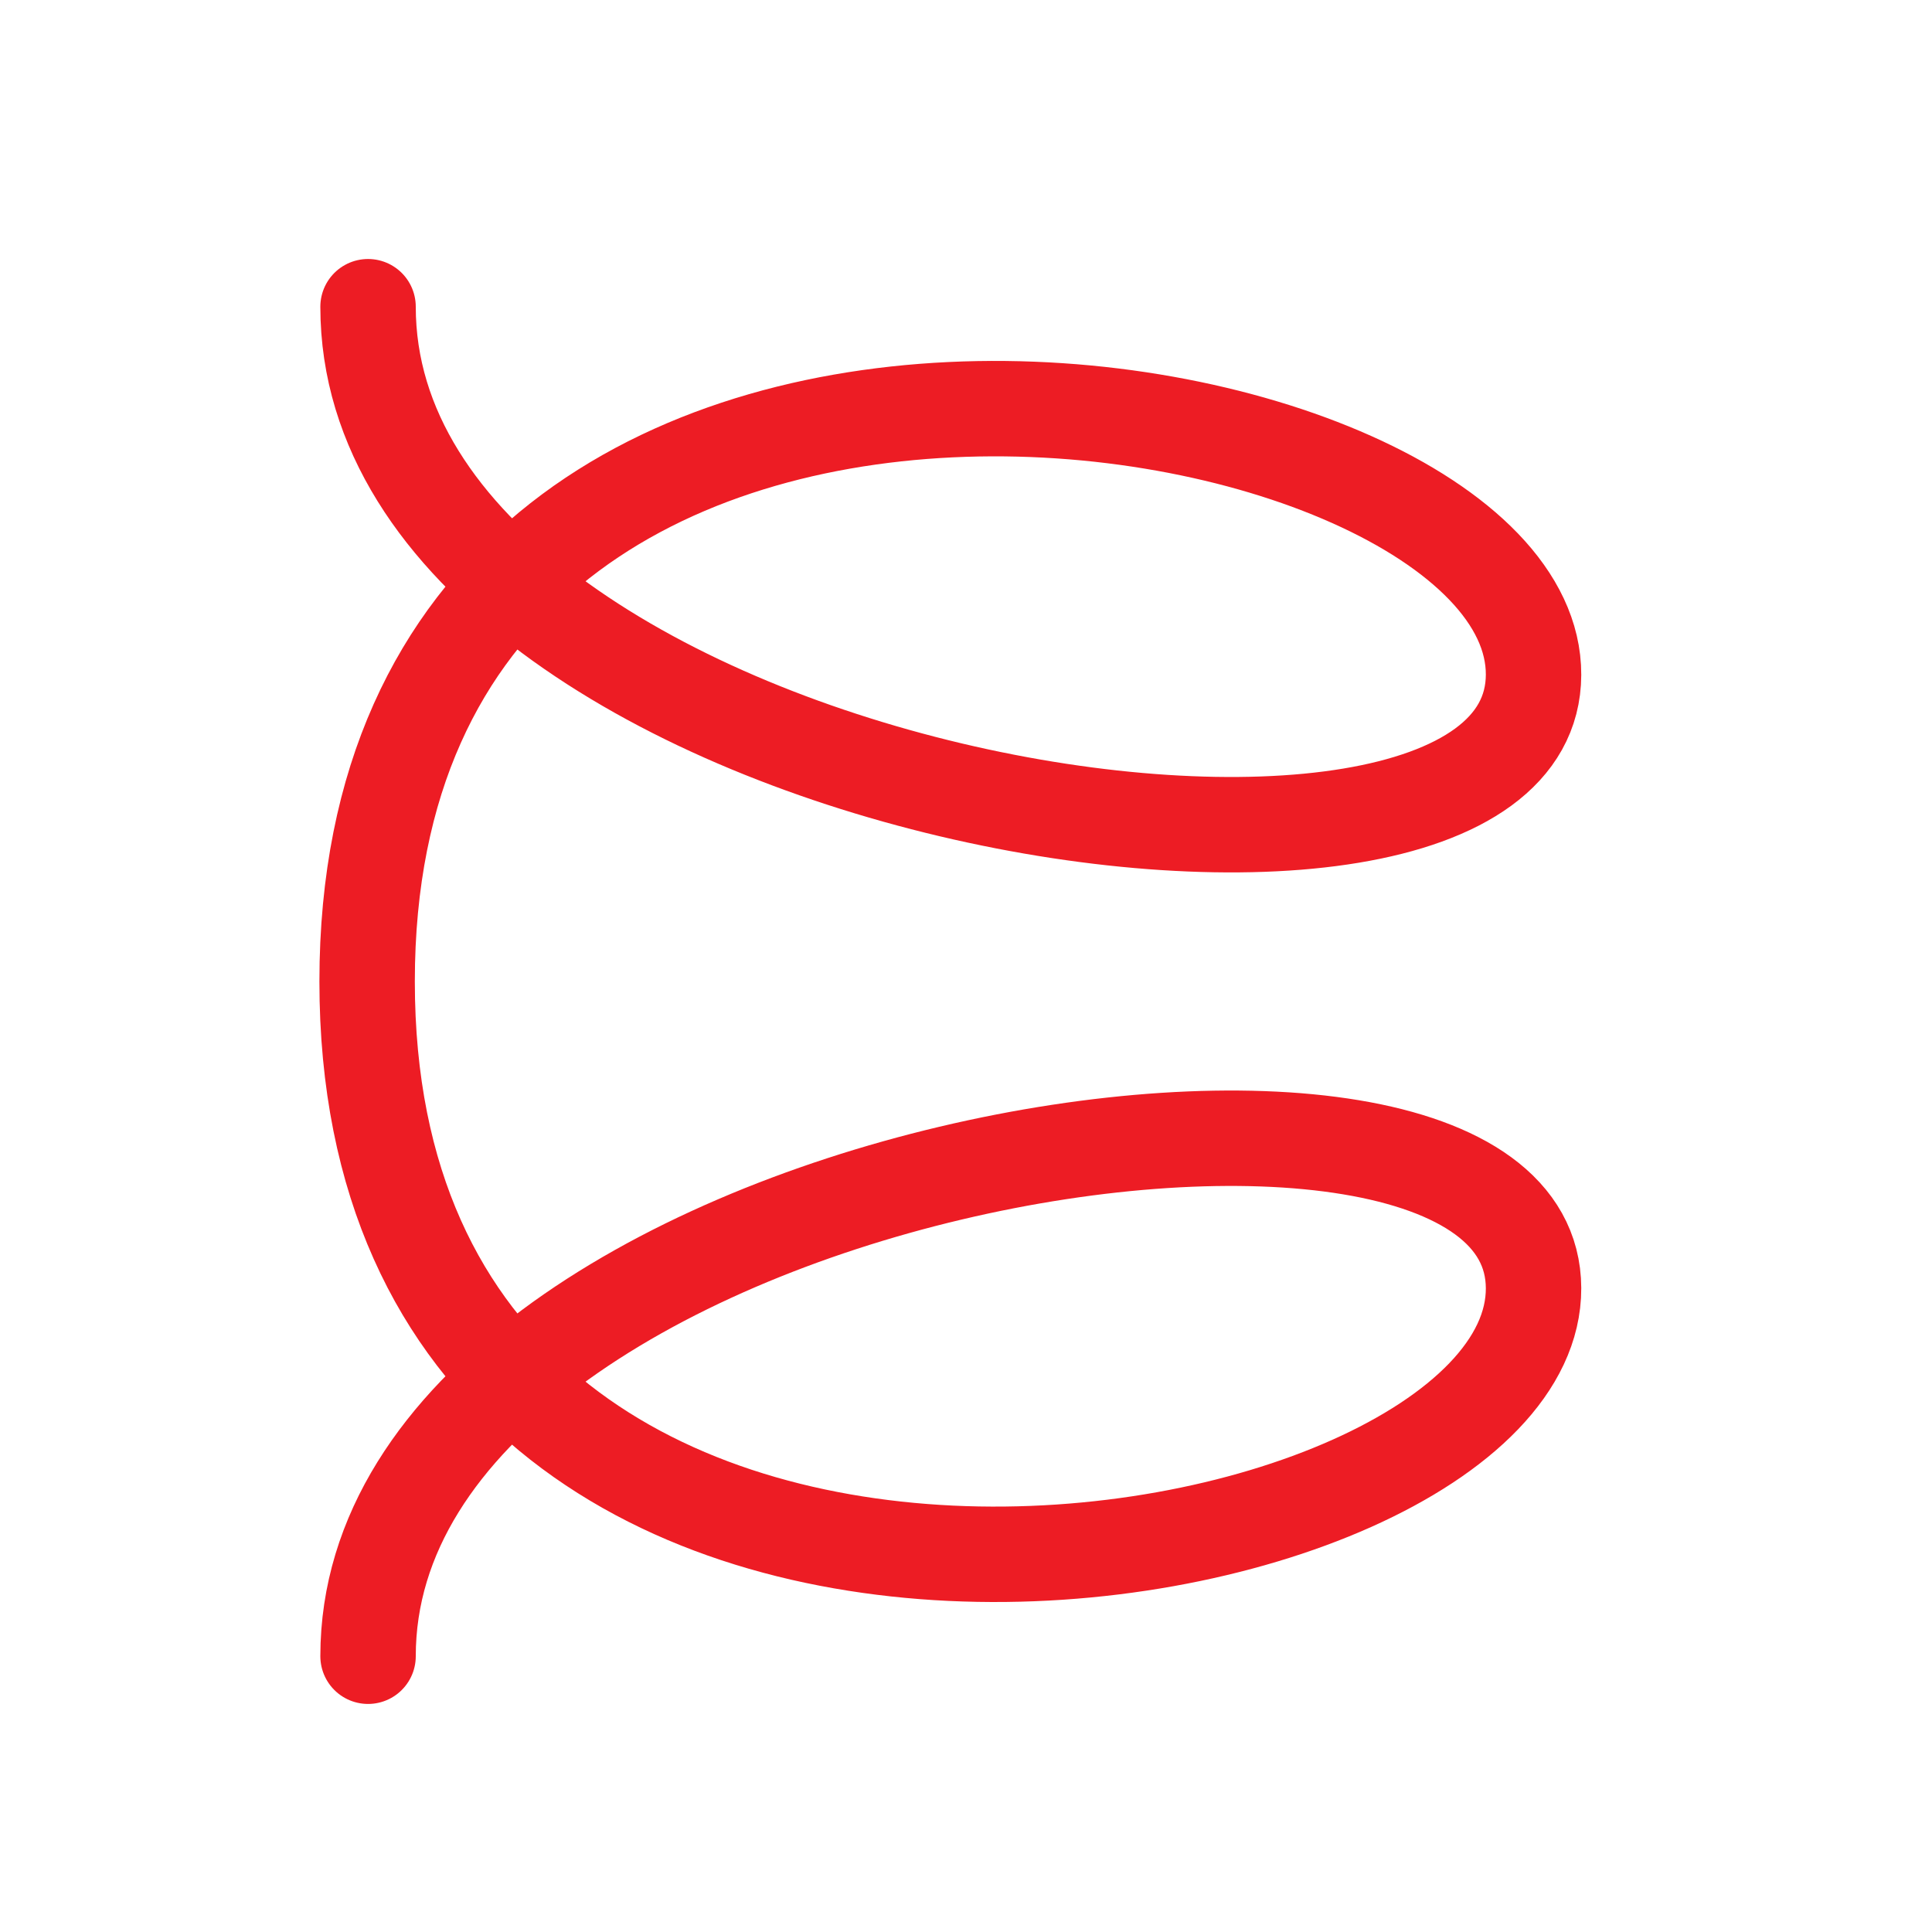
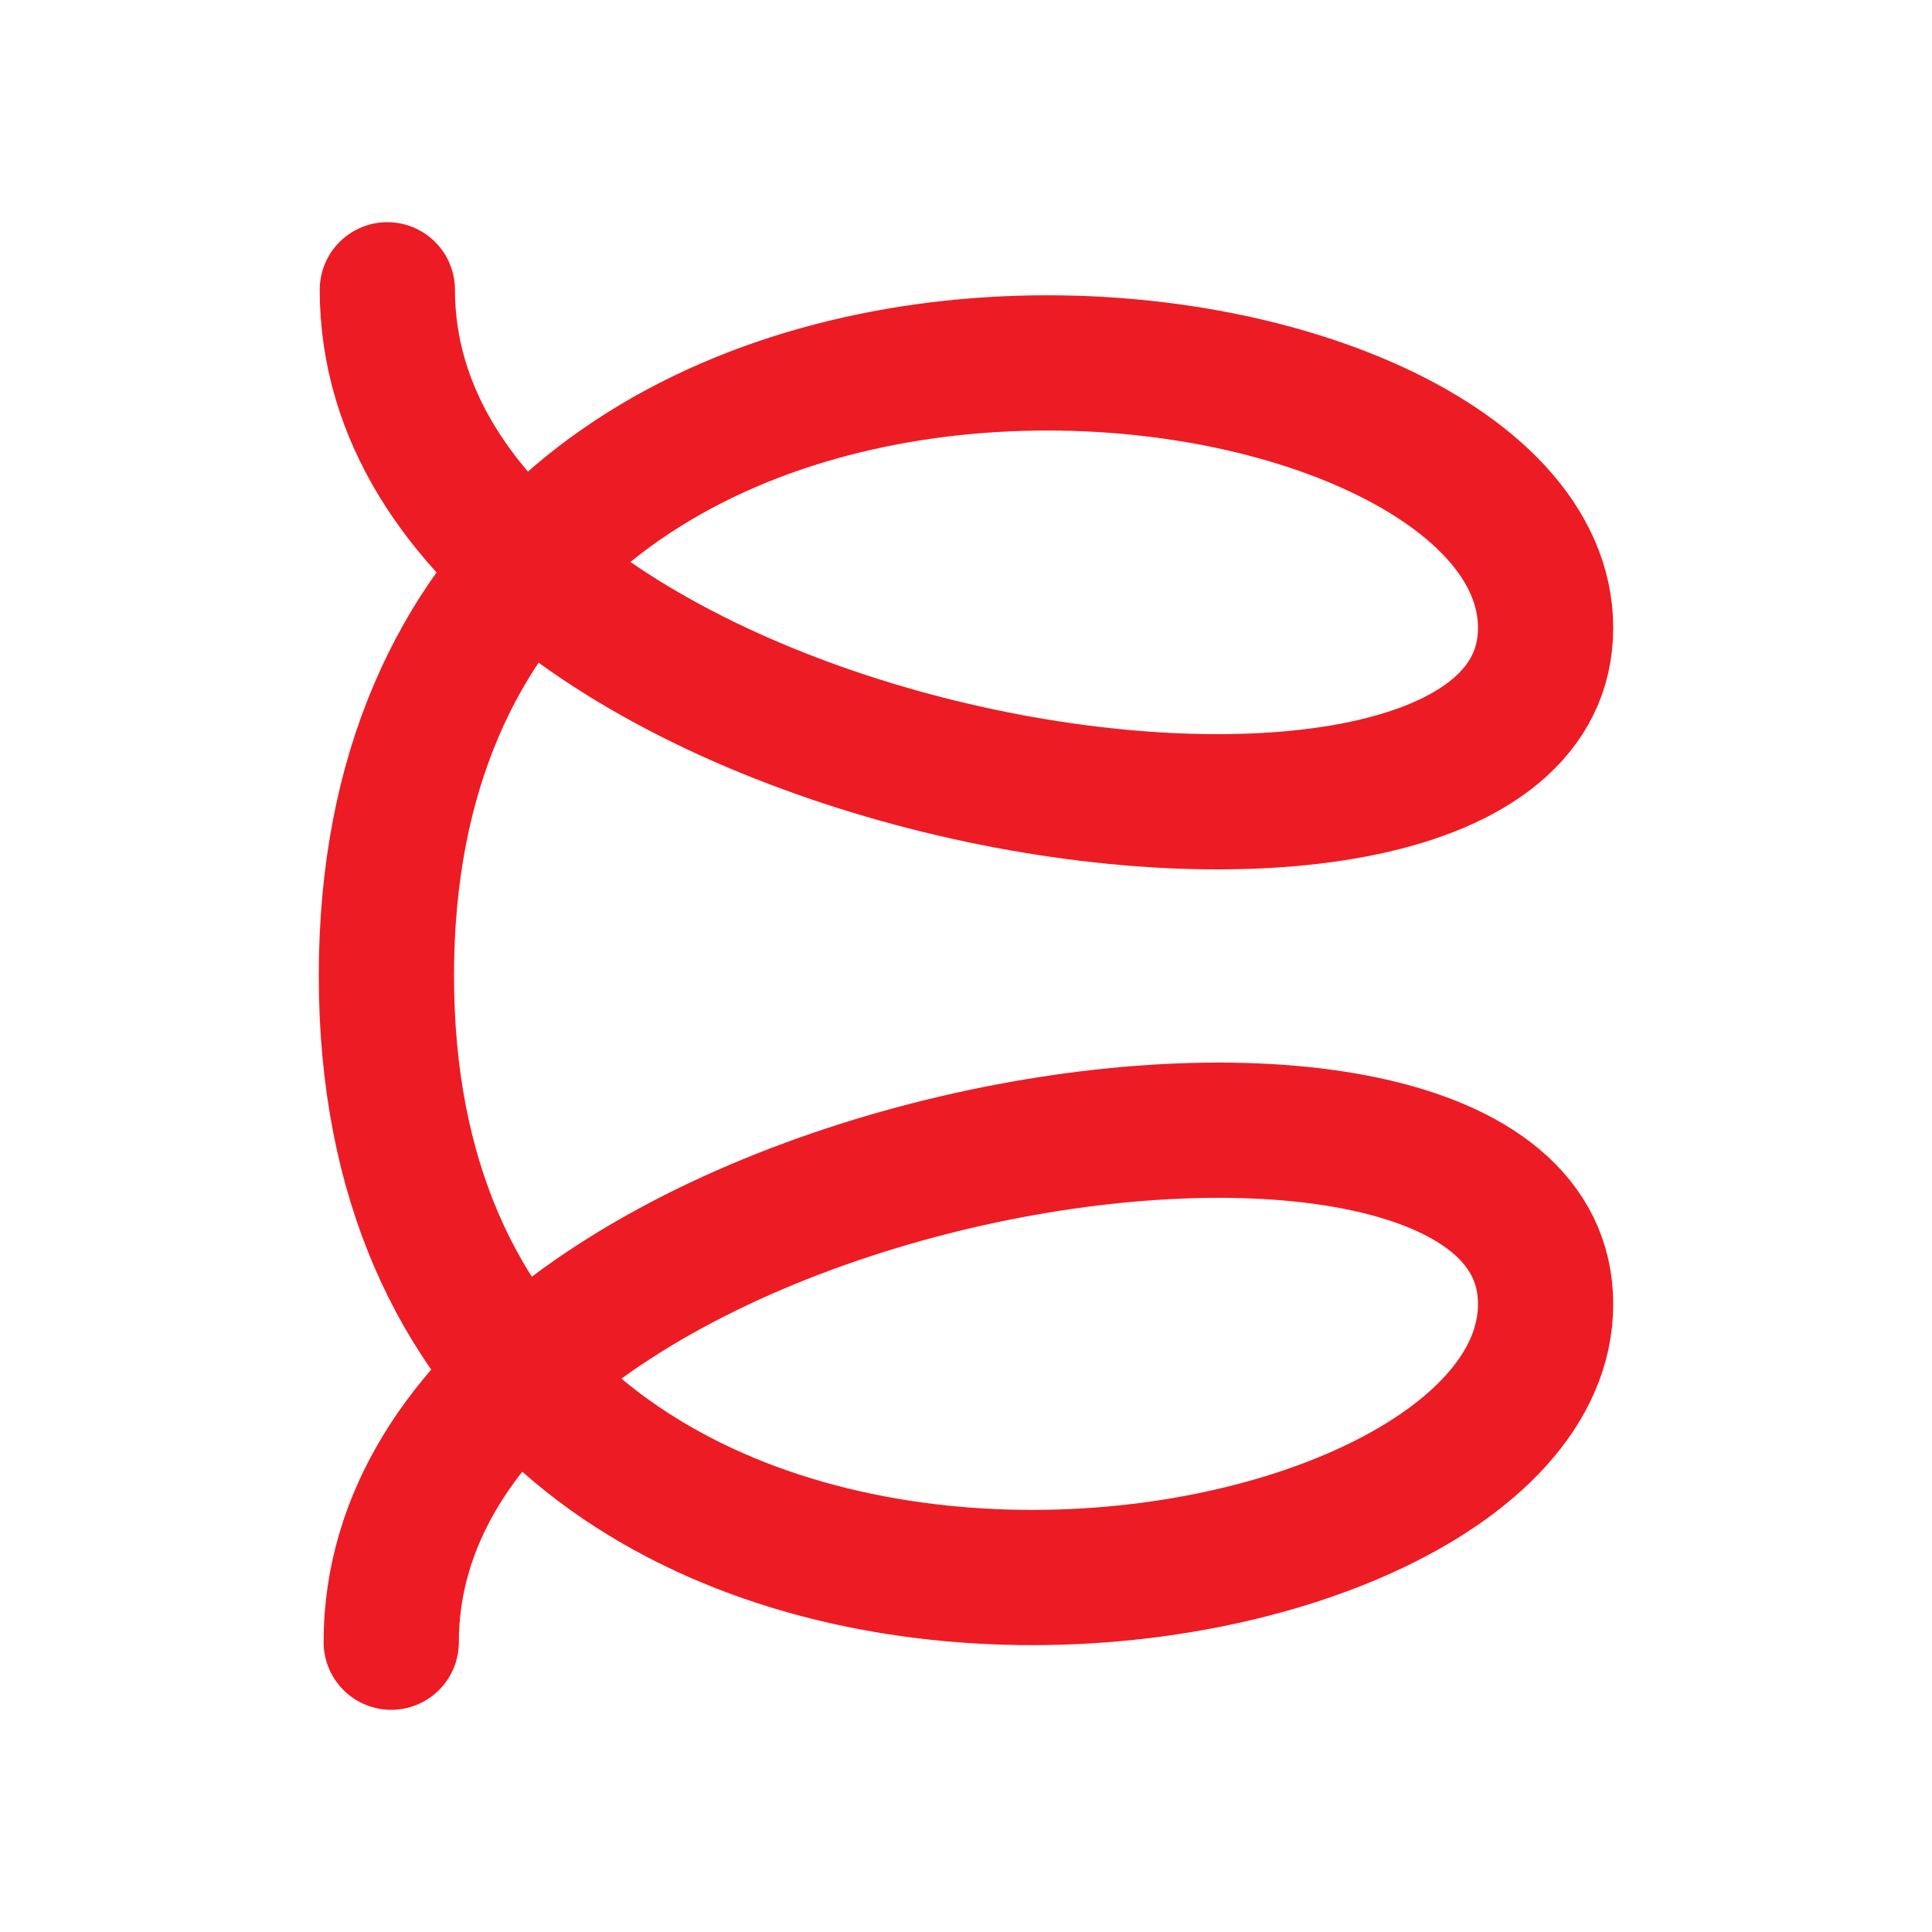
- <svg xmlns="http://www.w3.org/2000/svg" version="1.1" x="0px" y="0px" width="283.46px" height="283.46px" viewBox="0 0 283.46 283.46" enable-background="new 0 0 283.46 283.46" xml:space="preserve">
-   <g id="Layer_1" display="none">
+ <svg xmlns="http://www.w3.org/2000/svg" version="1.1" x="0px" y="0px" width="100px" height="100px" viewBox="0 0 100 100" enable-background="new 0 0 100 100" xml:space="preserve">
+   <g id="Layer_2">
</g>
-   <g id="Layer_2">
-     <path fill="none" stroke="#ED1C24" stroke-width="14" stroke-linecap="round" stroke-miterlimit="10" d="M54,45   c0,72,170.864,99,171,54S53.863,25.289,53.863,144c0,118.713,171.272,90,171.137,45S54,171,54,243" />
+   <g id="Layer_3">
+     <path fill="none" stroke="#ED1C24" stroke-width="7" stroke-linecap="round" stroke-miterlimit="10" d="M20.049,15   C20.049,40.818,80,50,80,32.5s-60-24.568-60,18c0,42.569,60,34.5,60,17S20.25,59.182,20.25,85" />
  </g>
</svg>
